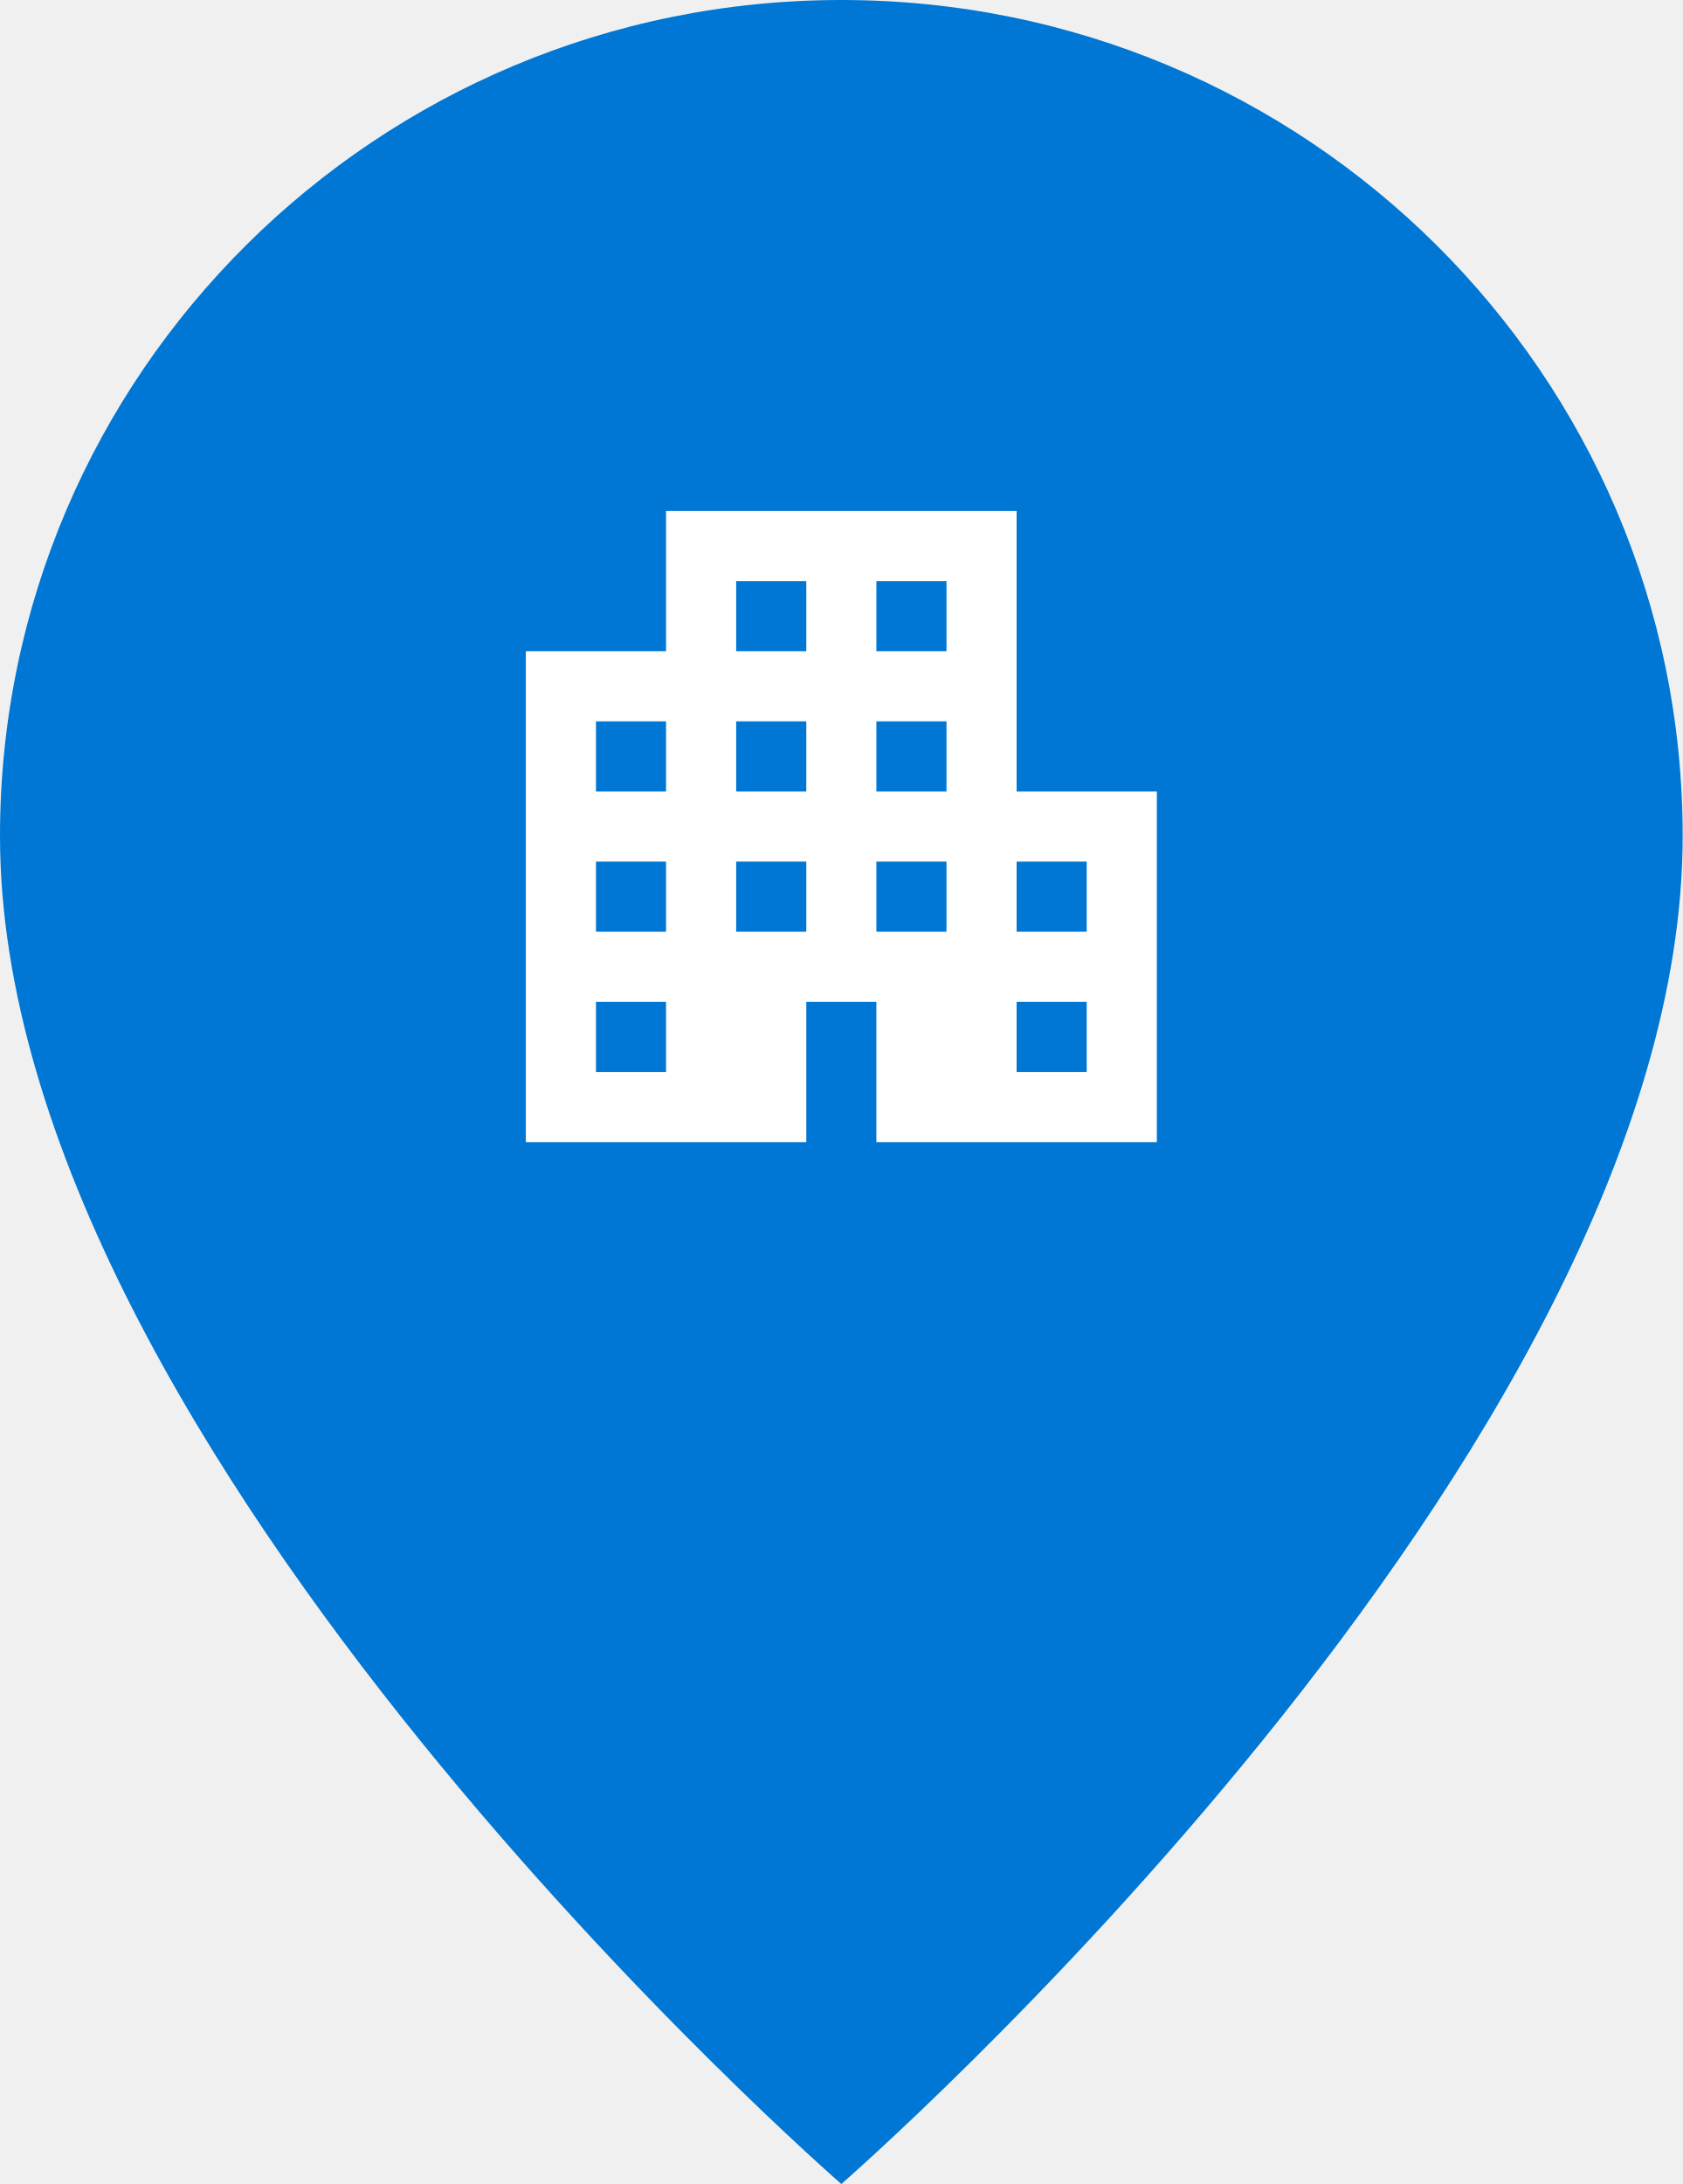
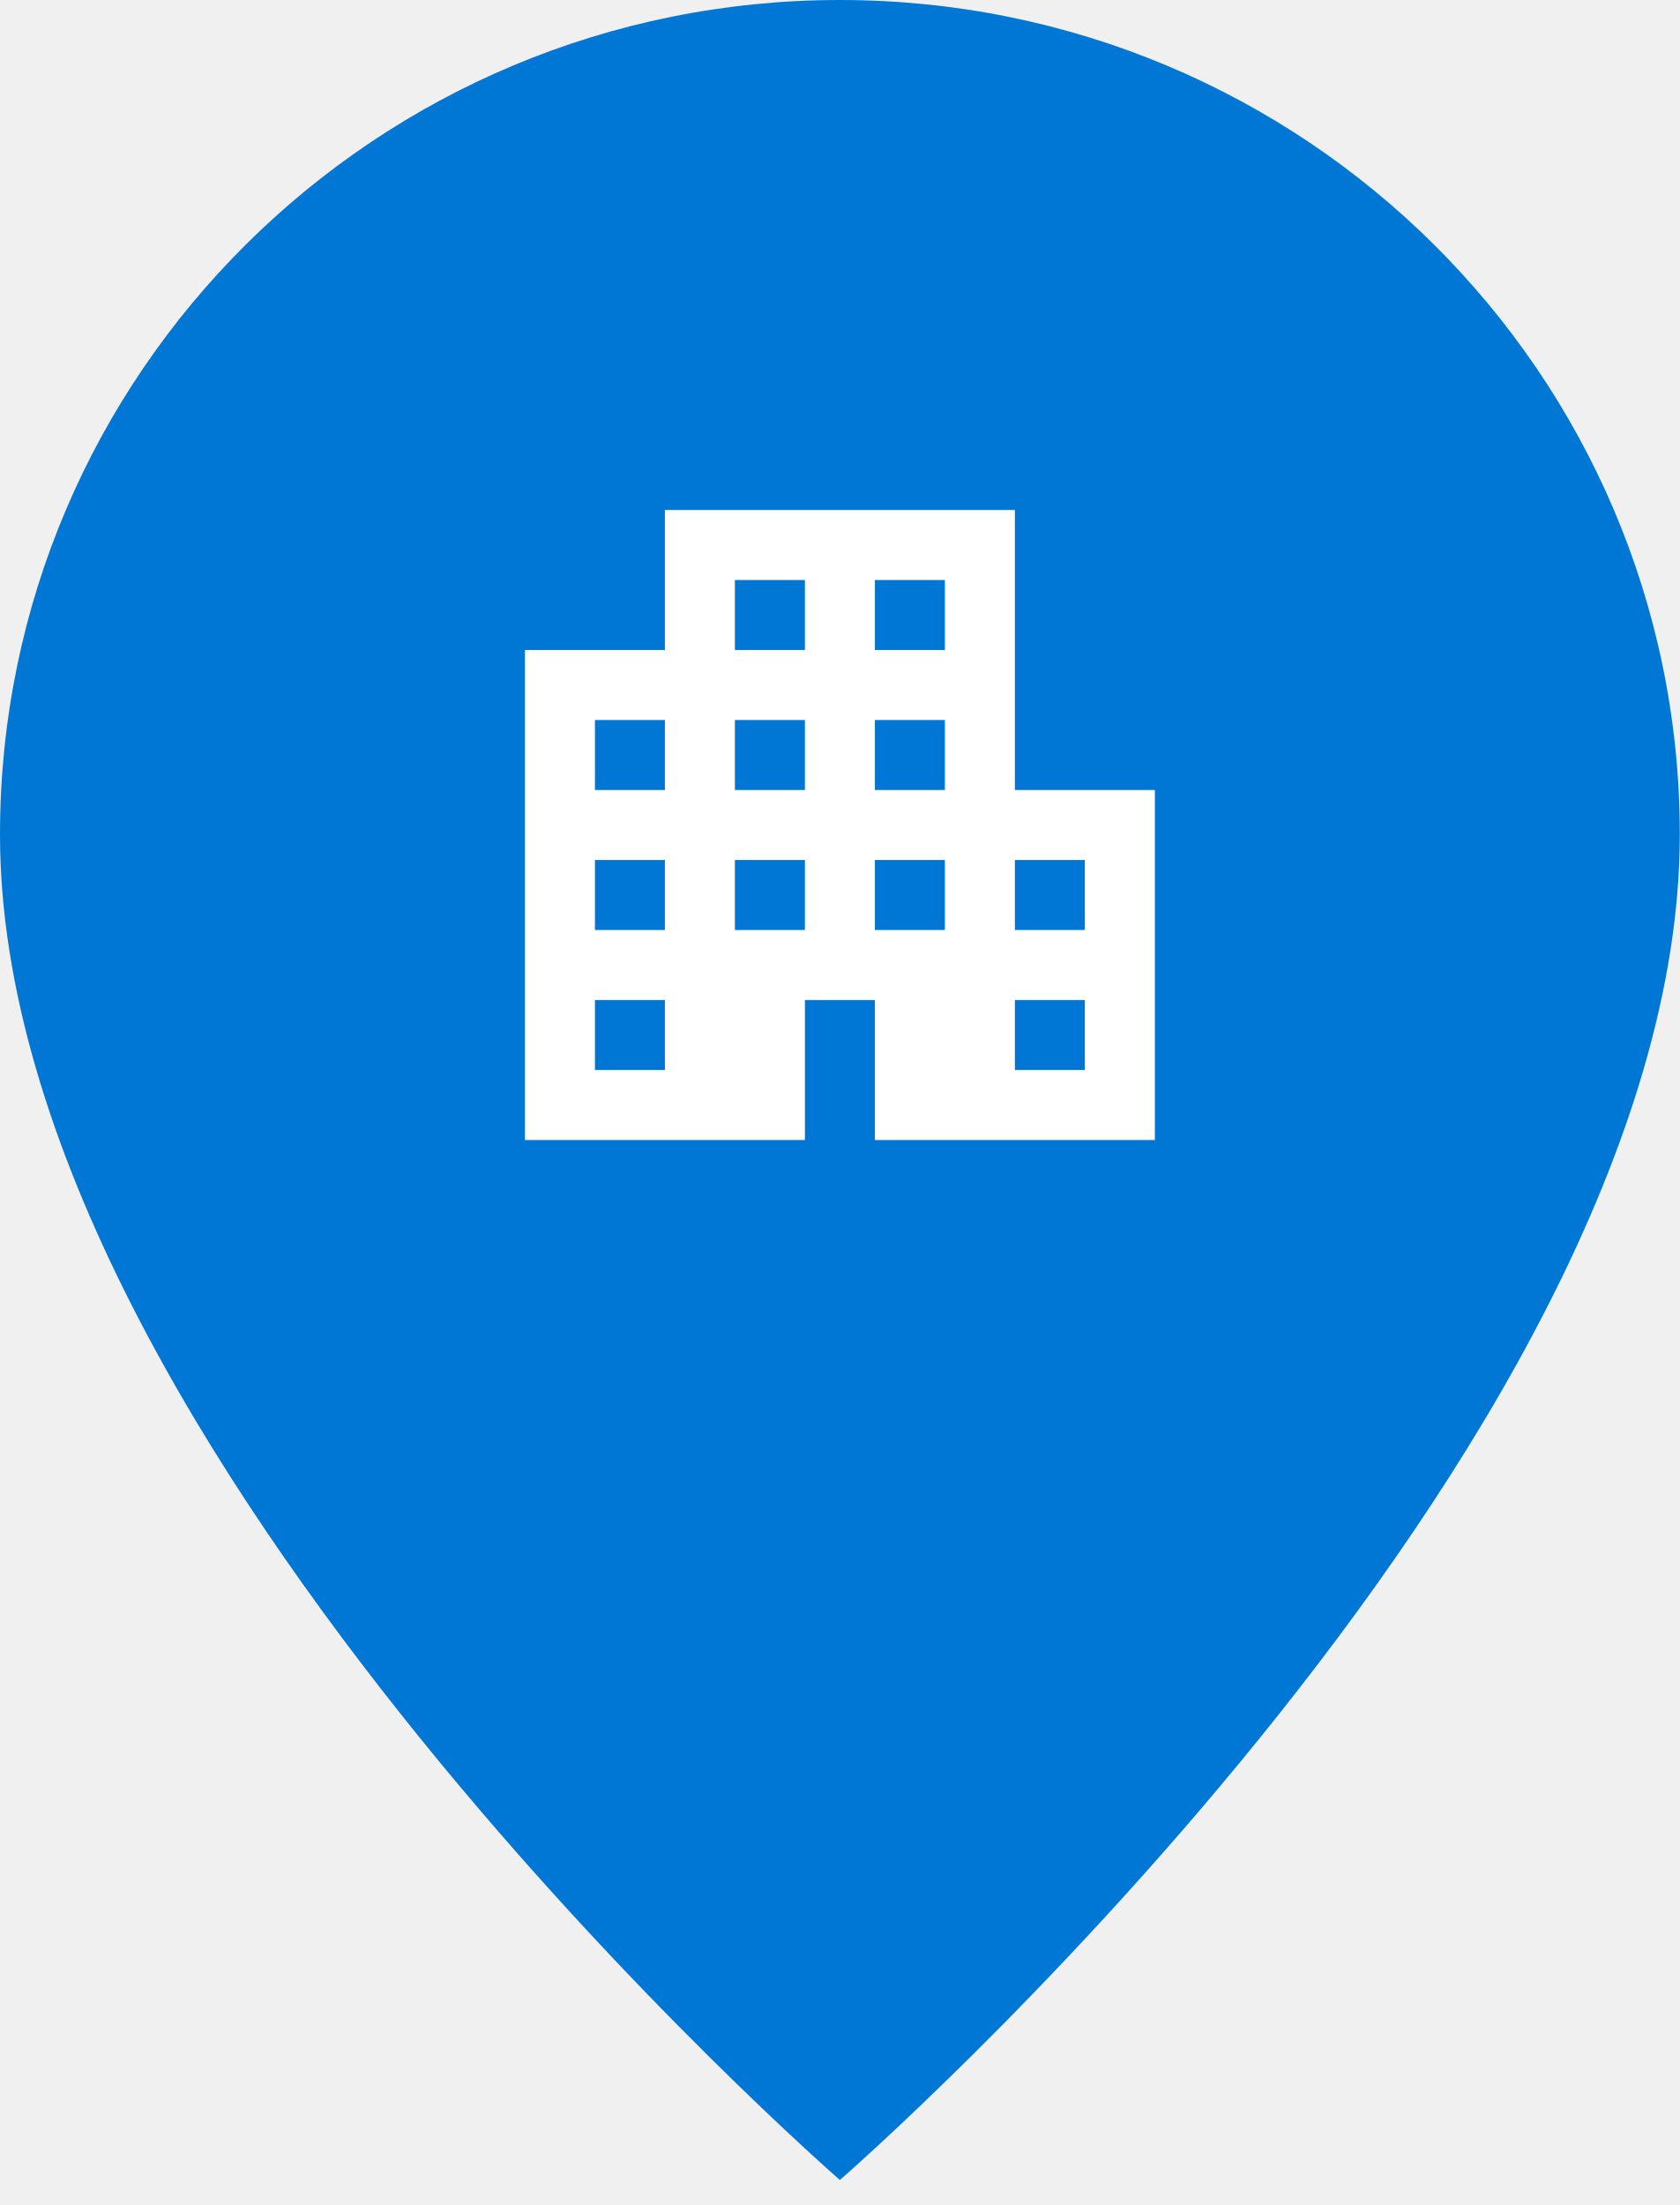
- <svg xmlns="http://www.w3.org/2000/svg" width="64" height="83.047" style="fill:none">
+ <svg xmlns="http://www.w3.org/2000/svg" width="32" height="42" viewBox="0 0 64 84" style="fill:none">
  <path d="M0 31.788c0 23.444 32 51.259 32 51.259s32-27.815 32-51.259C64 14.232 49.673 0 32 0 14.327 0 0 14.232 0 31.788z" style="fill:#0077d4" />
  <path d="M38.667 30.096V19.429H25.333v5.333H20v18.667h10.667v-5.333h2.666v5.333H44V30.096zM25.333 40.762h-2.666v-2.666h2.666zm0-5.333h-2.666v-2.667h2.666zm0-5.333h-2.666v-2.667h2.666zm5.334 5.333H28v-2.667h2.667zm0-5.333H28v-2.667h2.667zm0-5.334H28v-2.666h2.667zM36 35.429h-2.667v-2.667H36zm0-5.333h-2.667v-2.667H36zm0-5.334h-2.667v-2.666H36zm5.333 16h-2.666v-2.666h2.666zm0-5.333h-2.666v-2.667h2.666z" style="fill:#fff" />
</svg>
